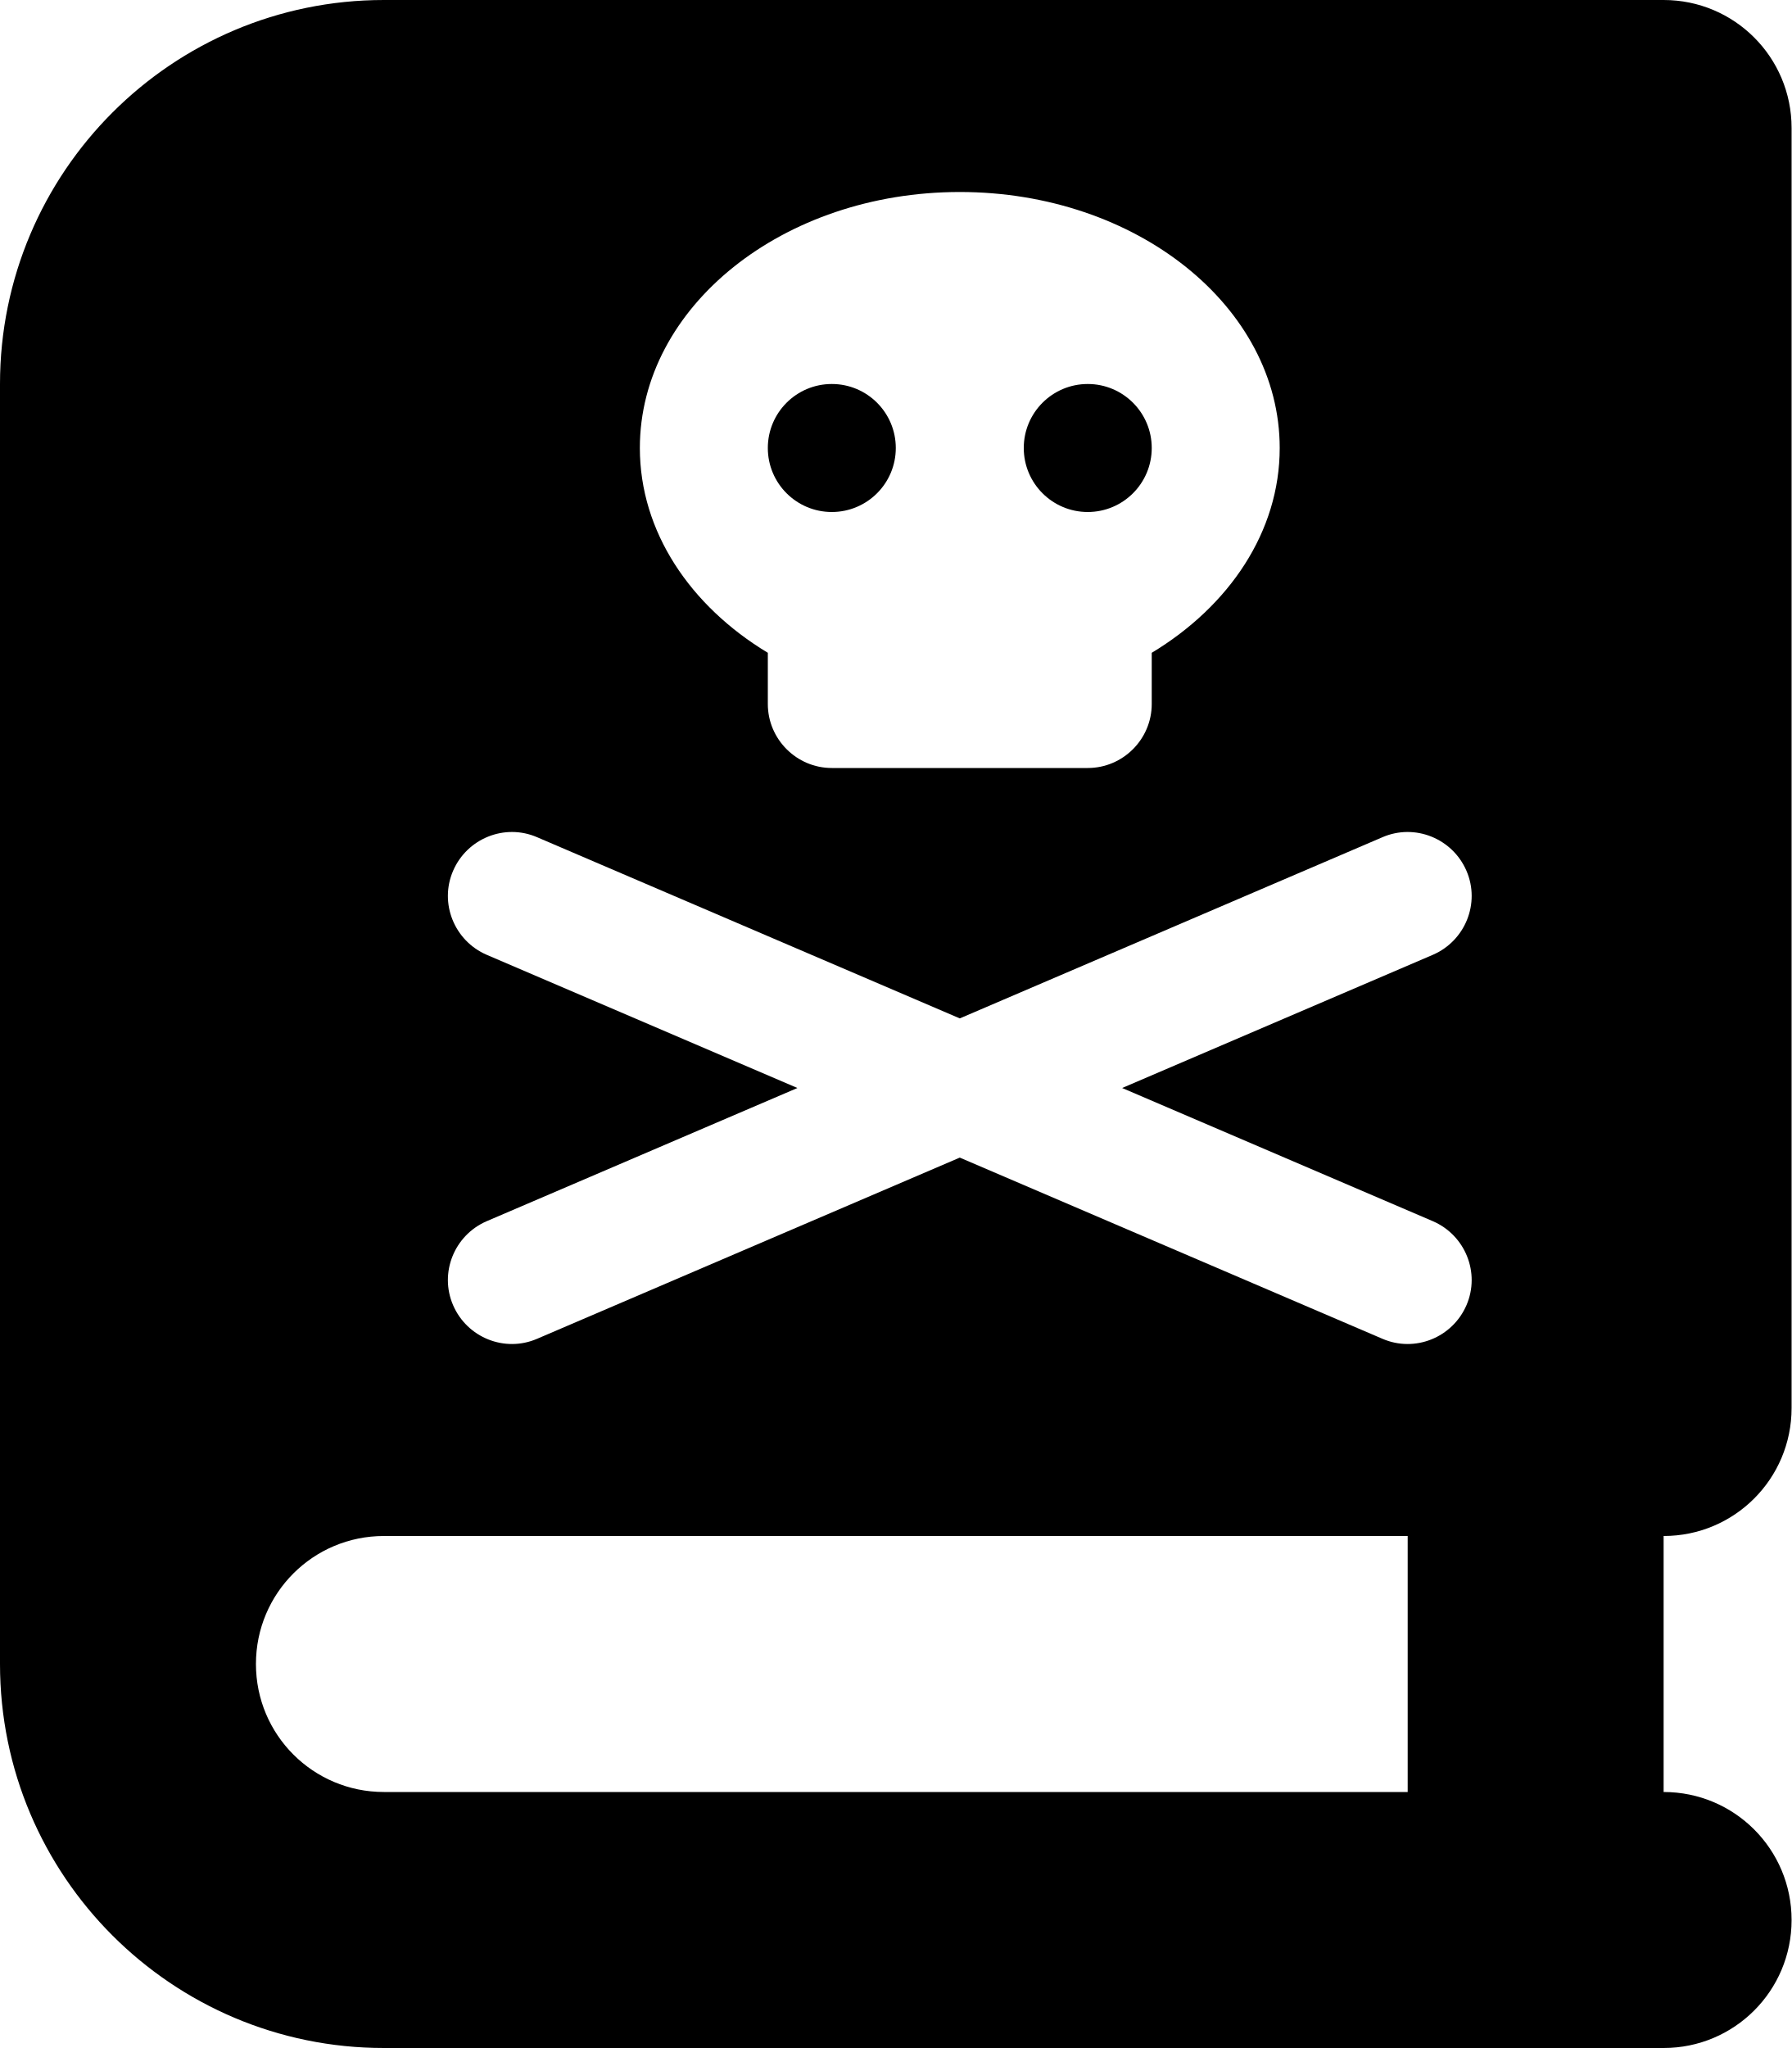
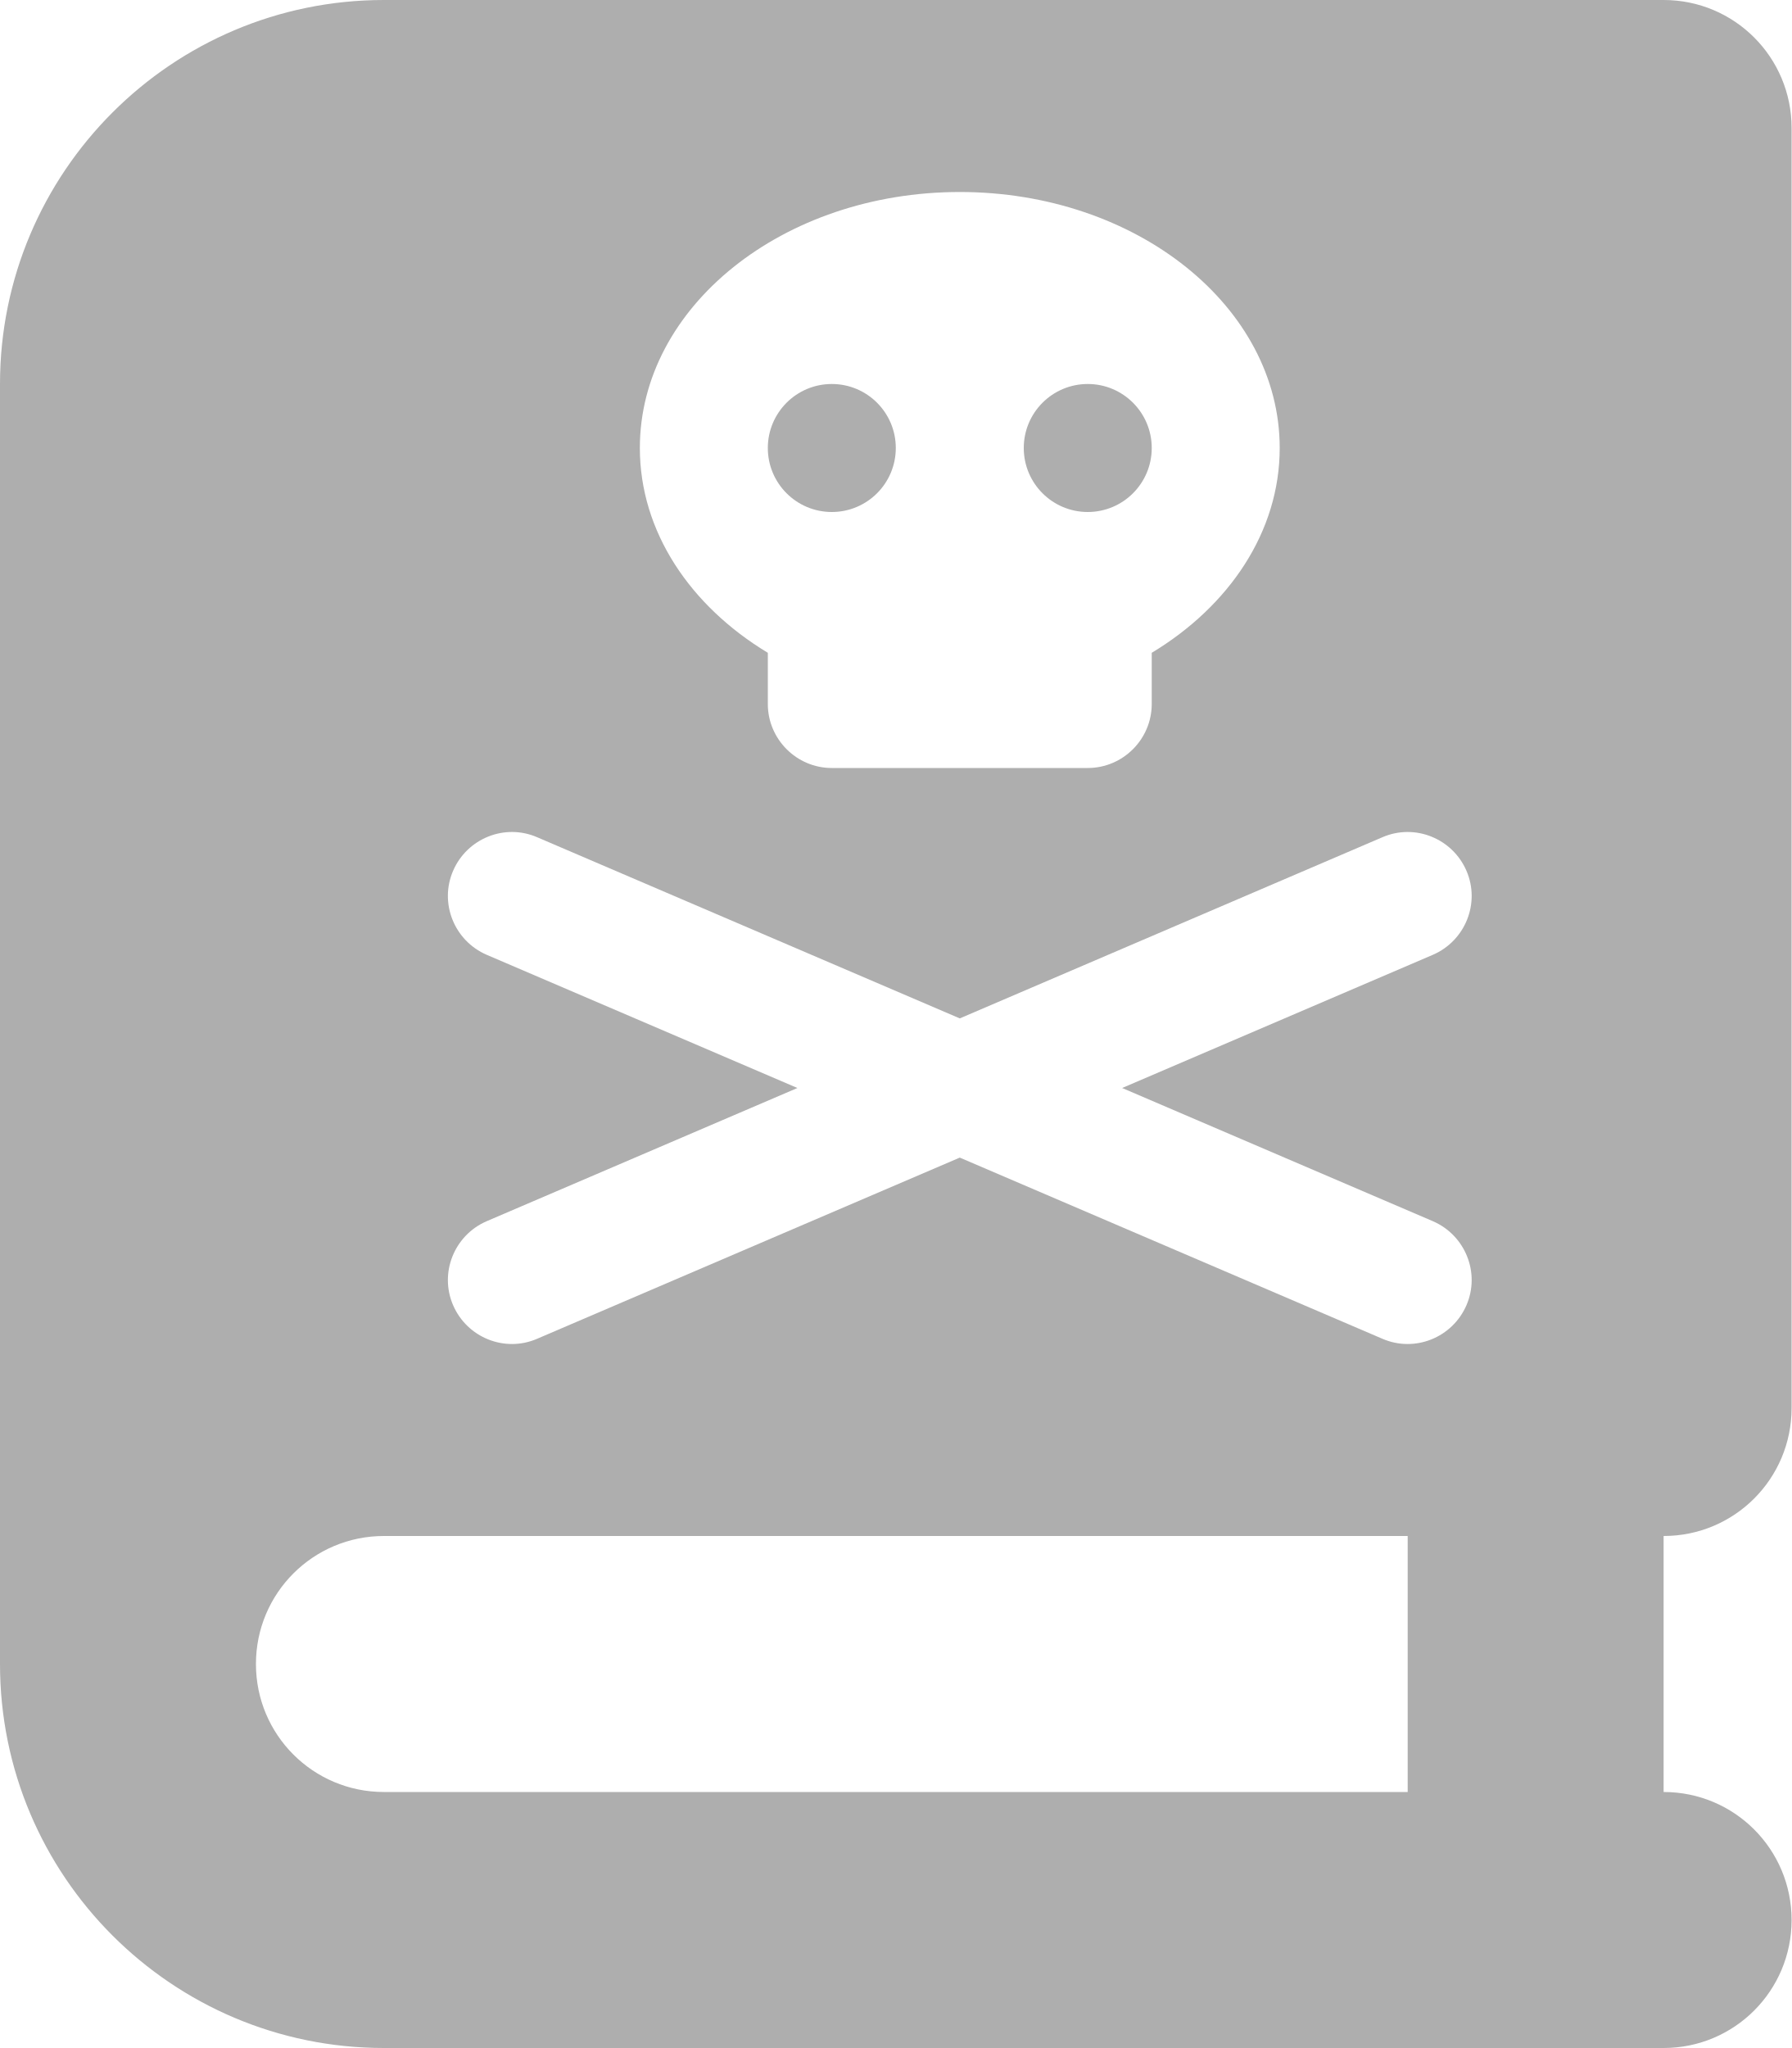
- <svg xmlns="http://www.w3.org/2000/svg" viewBox="0 0 448 512">
+ <svg xmlns="http://www.w3.org/2000/svg" fill="#AEAEAE" viewBox="0 0 448 512">
  <path d="M0 96C0 43 43 0 96 0L384 0l32 0c17.7 0 32 14.3 32 32l0 320c0 17.7-14.3 32-32 32l0 64c17.7 0 32 14.3 32 32s-14.3 32-32 32l-32 0L96 512c-53 0-96-43-96-96L0 96zM64 416c0 17.7 14.3 32 32 32l256 0 0-64L96 384c-17.7 0-32 14.3-32 32zM320 112c0-35.3-35.8-64-80-64s-80 28.7-80 64c0 20.9 12.6 39.5 32 51.2l0 12.8c0 8.8 7.2 16 16 16l64 0c8.8 0 16-7.2 16-16l0-12.8c19.4-11.7 32-30.3 32-51.2zM208 96a16 16 0 1 1 0 32 16 16 0 1 1 0-32zm48 16a16 16 0 1 1 32 0 16 16 0 1 1 -32 0zM134.3 209.3c-8.1-3.5-17.5 .3-21 8.4s.3 17.5 8.4 21L199.4 272l-77.7 33.3c-8.1 3.5-11.9 12.9-8.4 21s12.9 11.9 21 8.4L240 289.4l105.7 45.3c8.1 3.5 17.5-.3 21-8.4s-.3-17.5-8.4-21L280.6 272l77.7-33.3c8.1-3.5 11.9-12.9 8.4-21s-12.9-11.9-21-8.4L240 254.6 134.3 209.3z" />
</svg>
